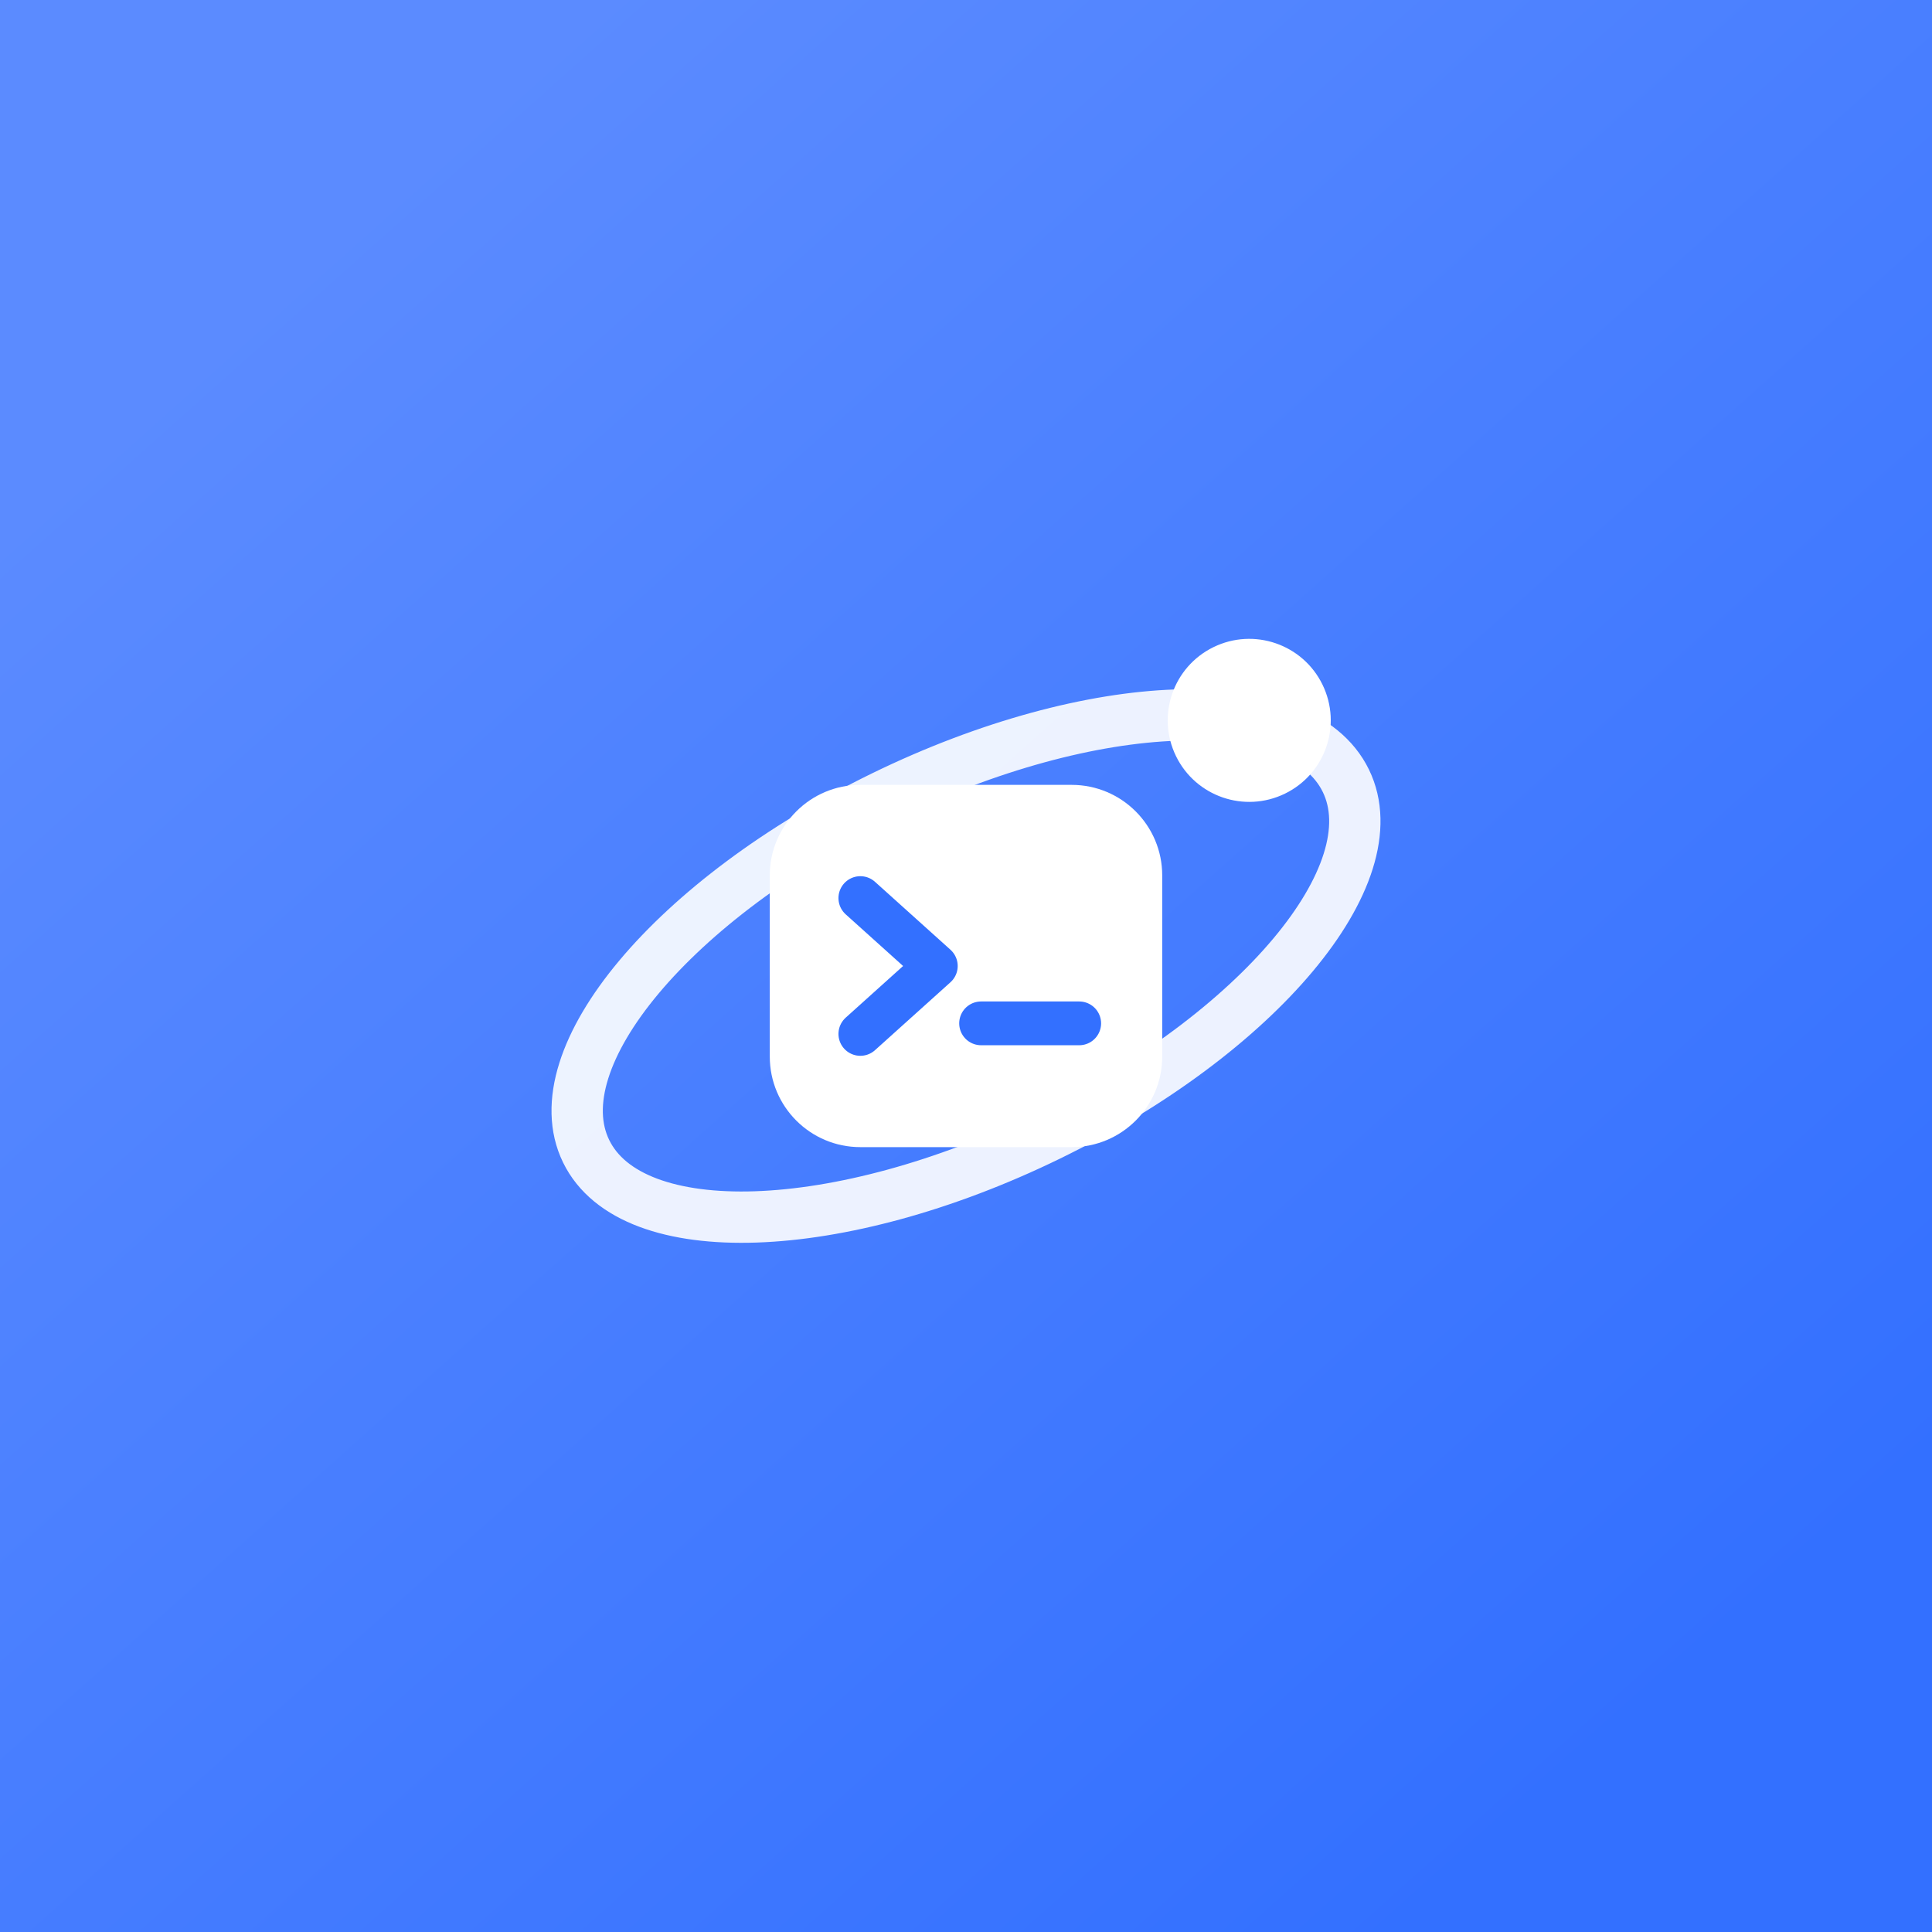
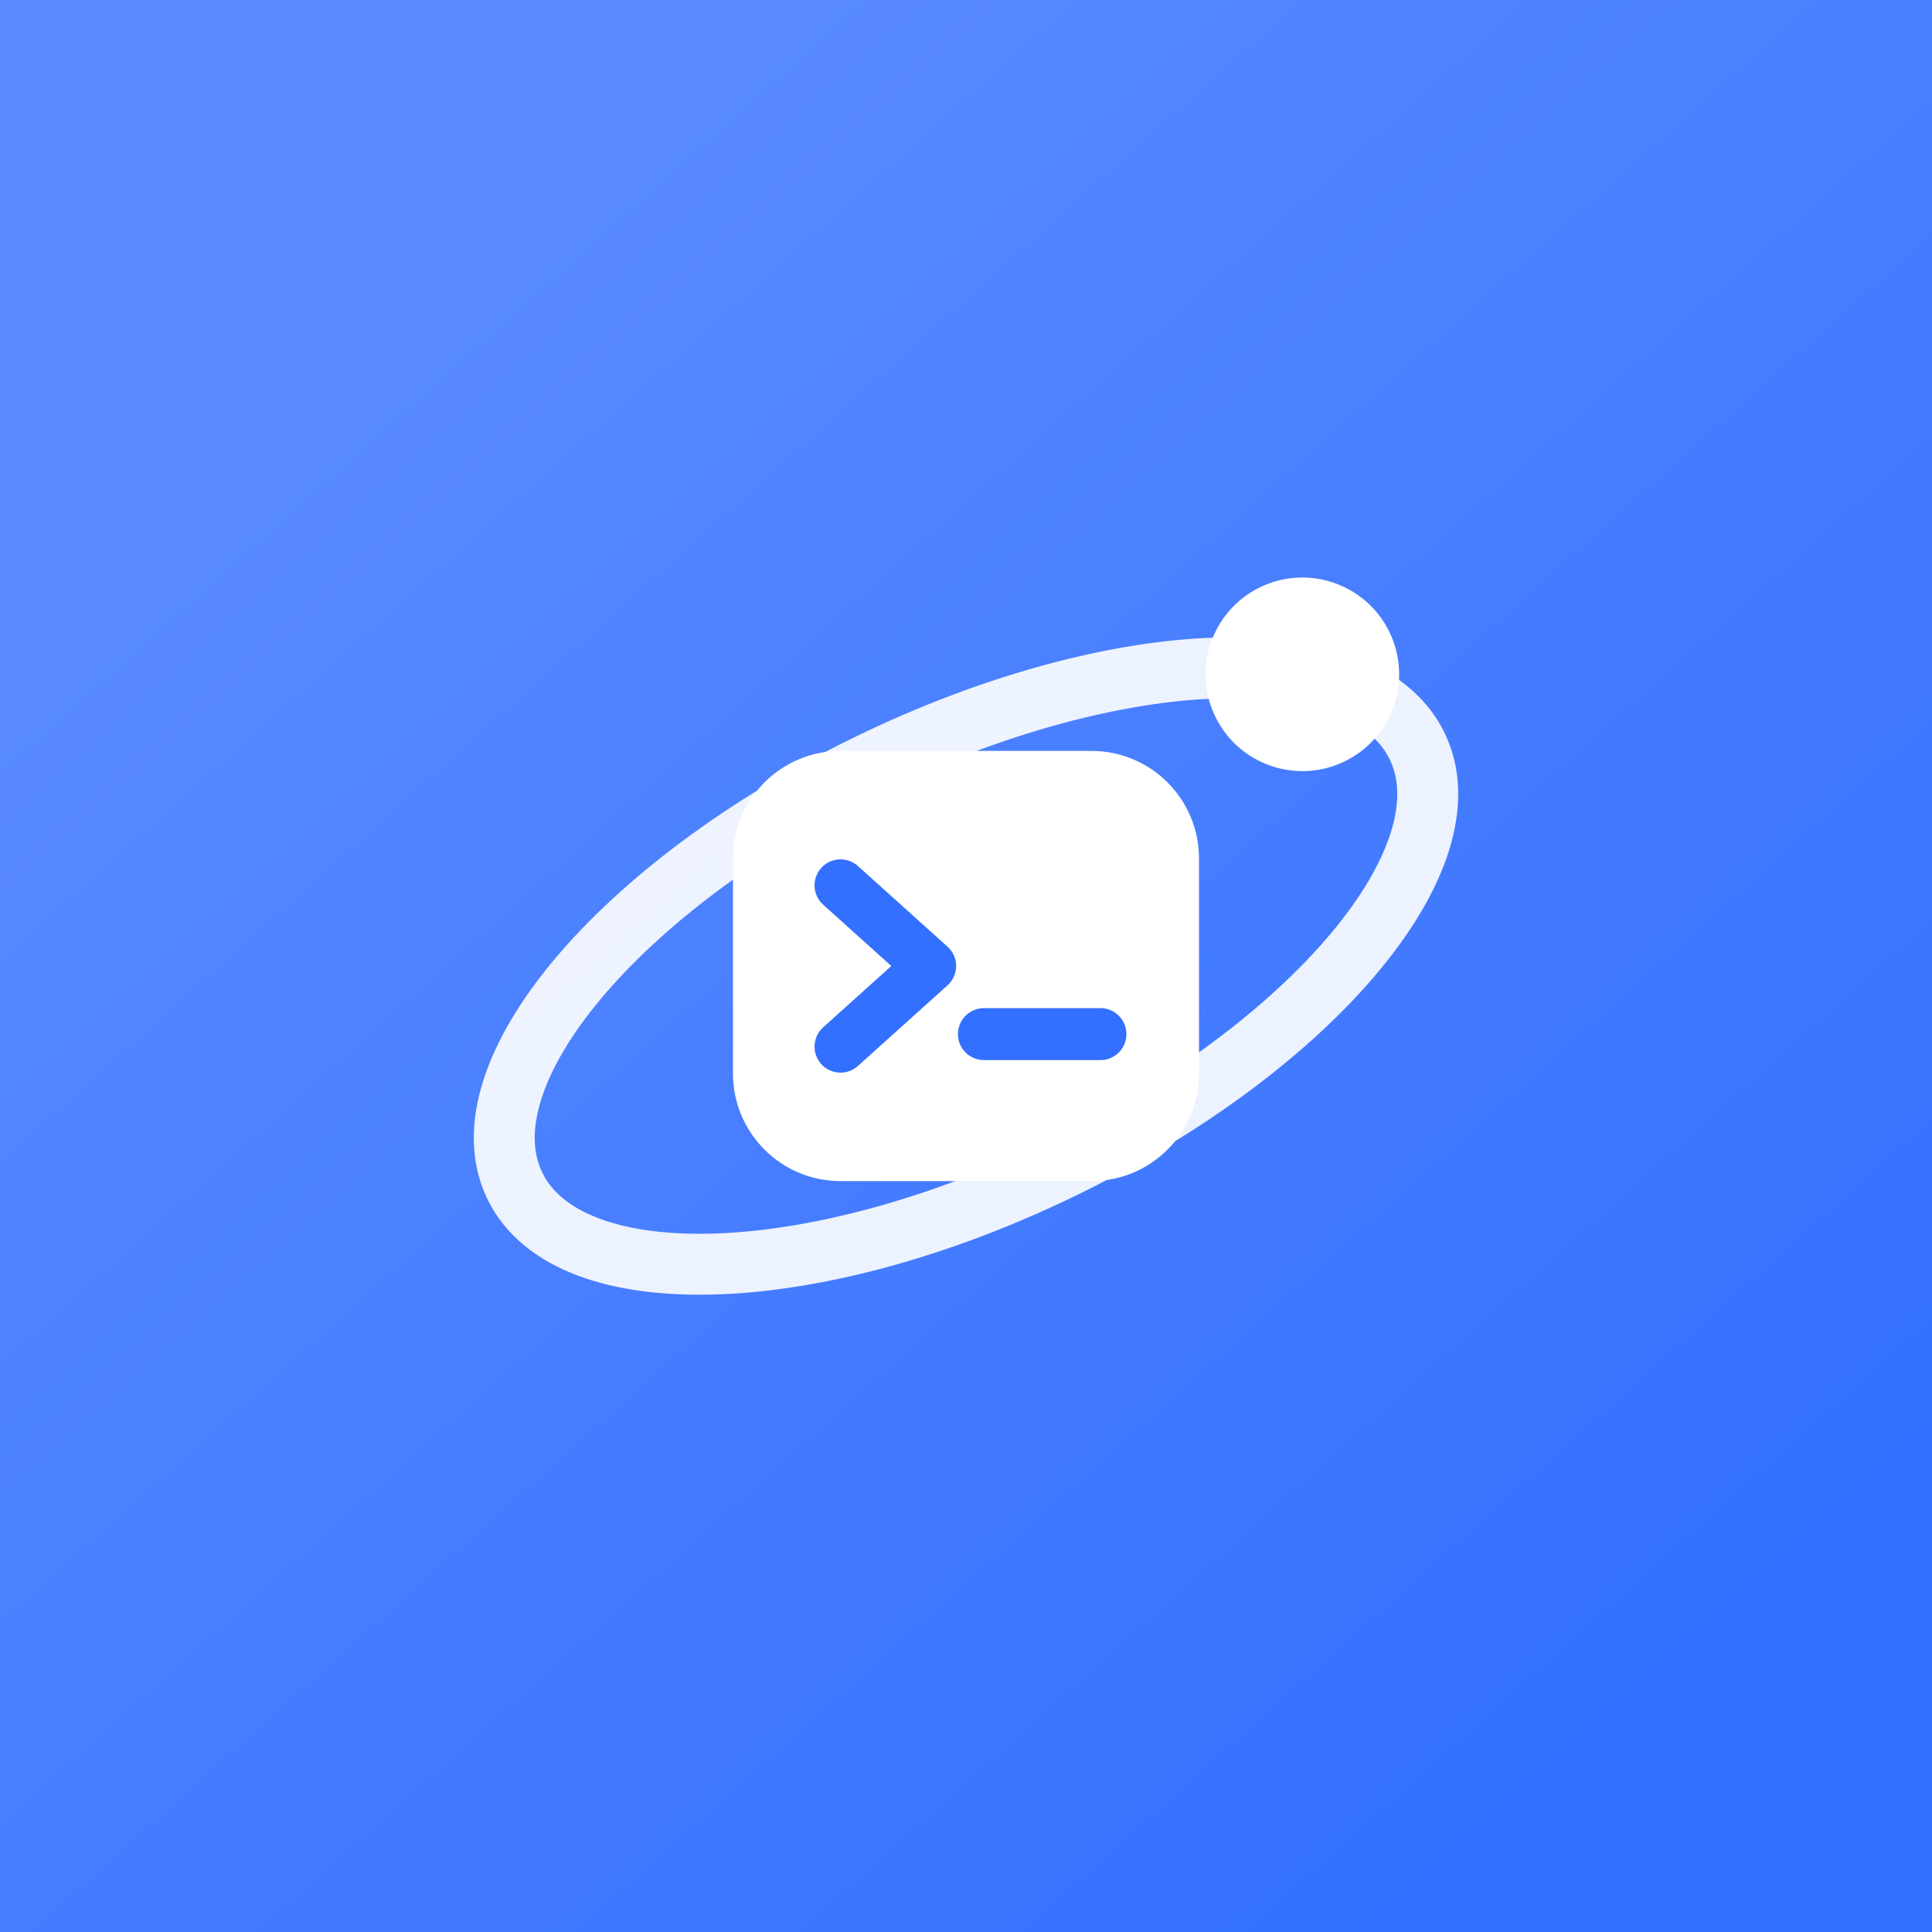
<svg xmlns="http://www.w3.org/2000/svg" viewBox="0 0 1024 1024" fill="none" role="img" aria-label="Orbit">
  <defs>
    <linearGradient id="tile" x1="180" y1="120" x2="880" y2="904" gradientUnits="userSpaceOnUse">
      <stop stop-color="#5b8bff" />
      <stop offset="1" stop-color="#3370ff" />
    </linearGradient>
  </defs>
  <rect x="0" y="0" width="1024" height="1024" fill="url(#tile)" />
-   <g transform="translate(256 256) scale(8)">
+   <g transform="translate(208 208) scale(9.5)">
    <g transform="rotate(-26 32 32)">
      <ellipse cx="32" cy="32" rx="28" ry="12.5" stroke="#ffffff" stroke-width="3.4" opacity="0.9" />
      <circle cx="56" cy="25.6" r="5.4" fill="#ffffff" />
    </g>
    <rect x="19" y="20" width="26" height="24" rx="6" fill="#ffffff" />
    <path d="M25 27.5 L30 32 L25 36.5" stroke="#3370ff" stroke-width="2.9" stroke-linecap="round" stroke-linejoin="round" />
    <line x1="33" y1="35.8" x2="39.5" y2="35.8" stroke="#3370ff" stroke-width="2.9" stroke-linecap="round" />
  </g>
</svg>
